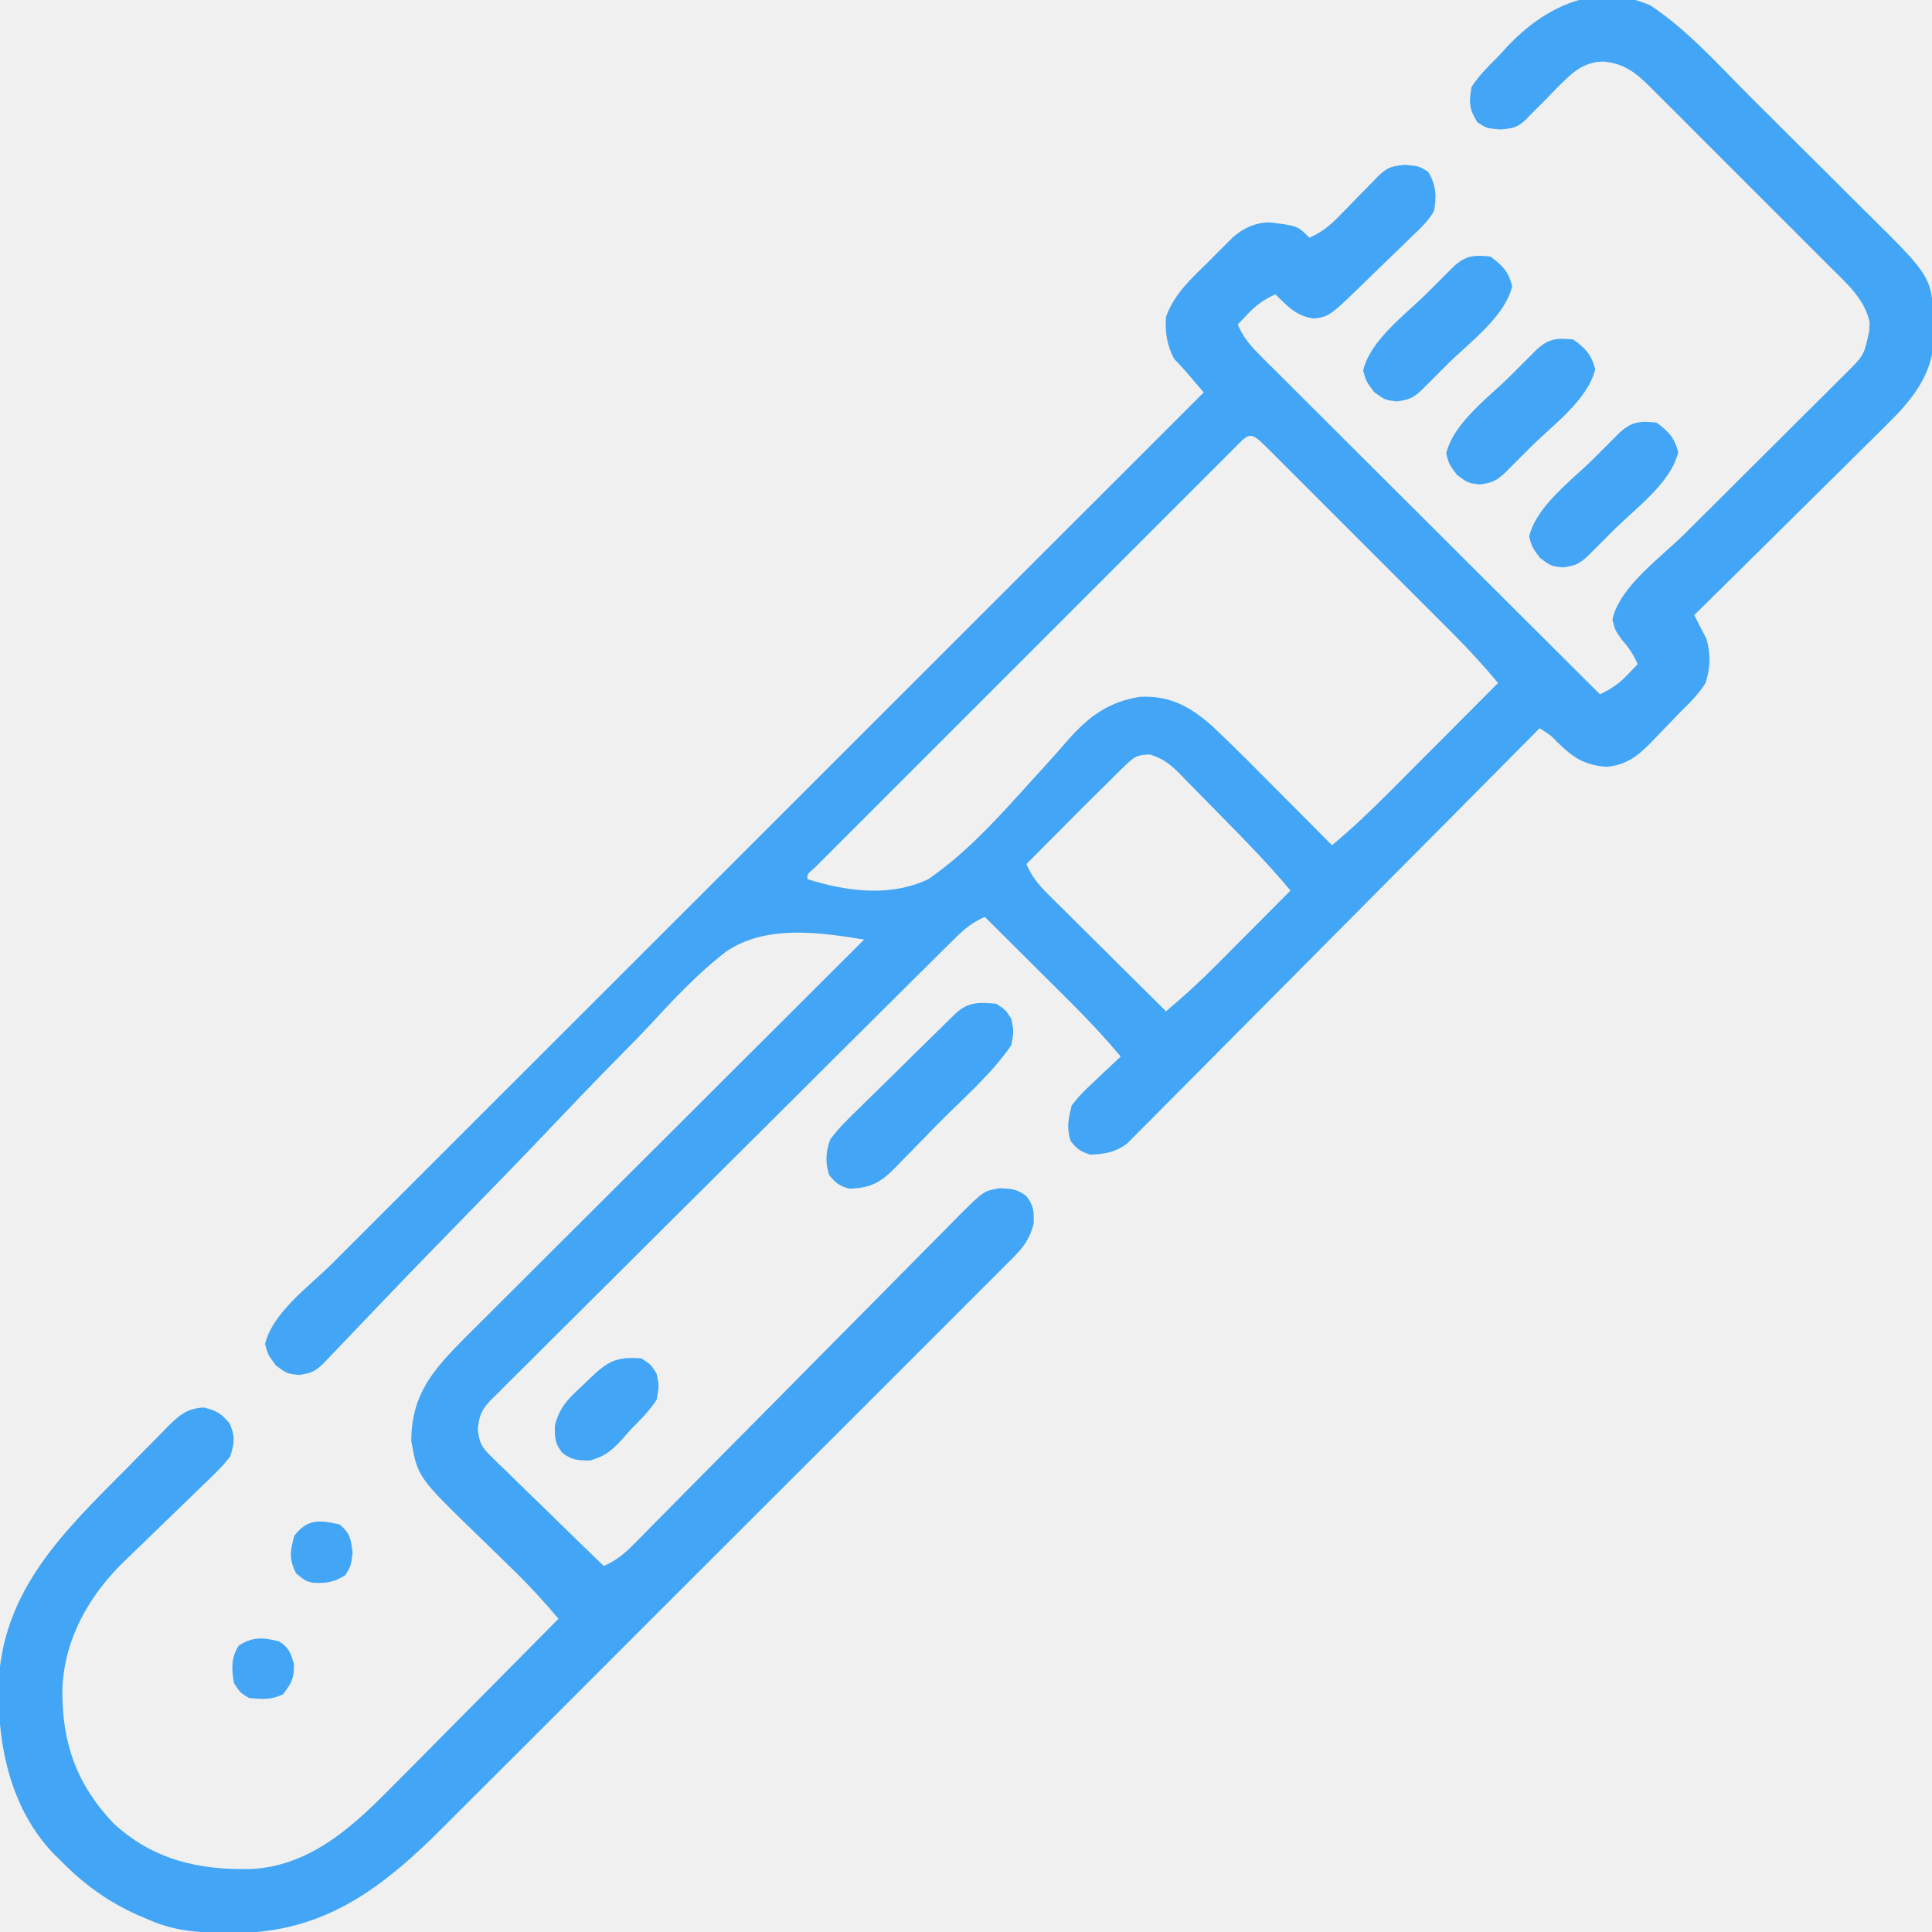
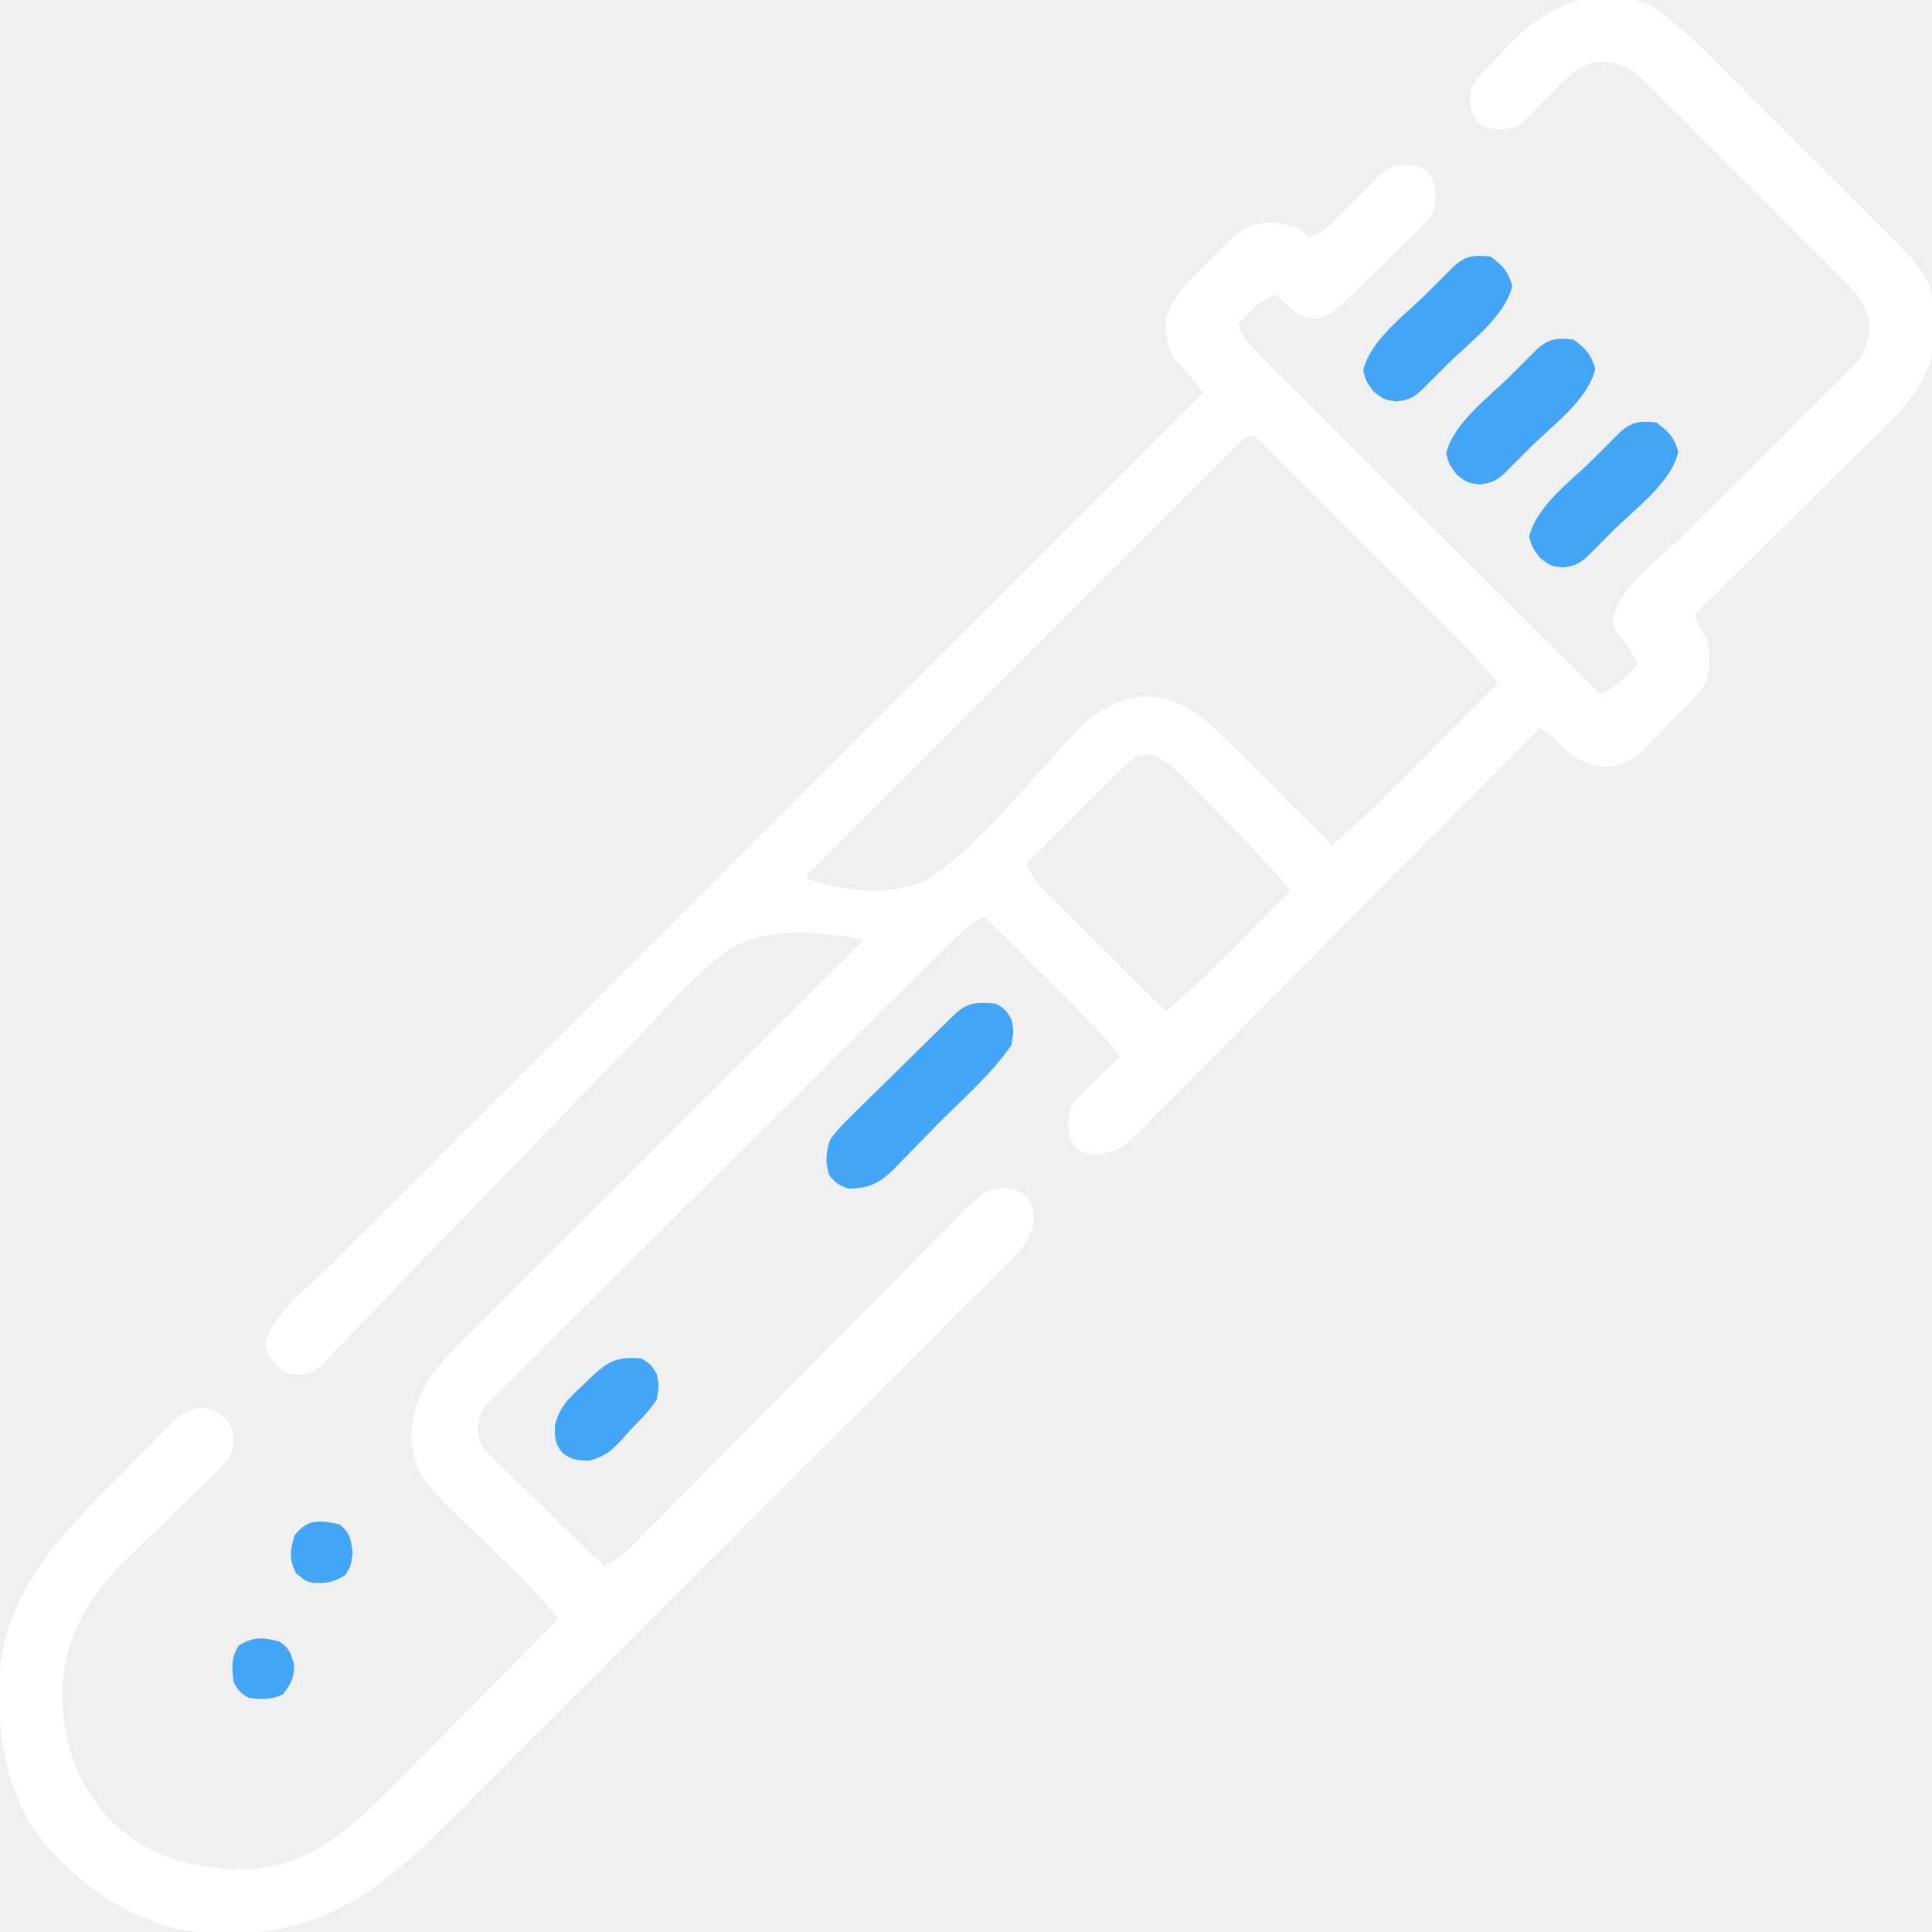
<svg xmlns="http://www.w3.org/2000/svg" version="1.1" width="512" height="512">
-   <path d="M0 0 C9.869 6.508 18.11 15.872 26.457 24.191 C27.048 24.78 27.64 25.369 28.249 25.975 C31.37 29.081 34.488 32.189 37.603 35.301 C40.802 38.493 44.009 41.677 47.219 44.858 C49.708 47.328 52.19 49.805 54.67 52.284 C55.85 53.46 57.032 54.635 58.216 55.806 C74.735 72.153 74.735 72.153 75 85.125 C75.037 85.791 75.075 86.457 75.113 87.143 C75.261 95.73 71.118 102.244 65.382 108.332 C62.447 111.34 59.453 114.286 56.449 117.227 C55.155 118.512 53.862 119.798 52.57 121.085 C49.189 124.446 45.794 127.793 42.395 131.136 C38.92 134.559 35.46 137.997 31.998 141.434 C25.221 148.157 18.428 154.865 11.625 161.562 C12.659 163.643 13.704 165.708 14.812 167.75 C16.022 171.938 15.908 175.389 14.625 179.562 C12.697 182.647 10.215 185.025 7.625 187.562 C6.637 188.593 5.651 189.625 4.668 190.66 C3.613 191.754 2.557 192.846 1.5 193.938 C0.998 194.462 0.495 194.986 -0.023 195.527 C-3.573 199.105 -6.487 201.267 -11.551 201.785 C-17.449 201.343 -20.463 199.379 -24.648 195.254 C-26.469 193.365 -26.469 193.365 -29.375 191.562 C-29.946 192.139 -30.517 192.715 -31.105 193.309 C-44.993 207.33 -58.898 221.334 -72.821 235.32 C-79.554 242.083 -86.281 248.853 -92.995 255.635 C-98.847 261.547 -104.71 267.448 -110.585 273.337 C-113.695 276.455 -116.8 279.579 -119.893 282.715 C-122.804 285.667 -125.73 288.605 -128.666 291.532 C-129.741 292.609 -130.811 293.69 -131.875 294.777 C-133.33 296.263 -134.803 297.728 -136.281 299.19 C-137.101 300.015 -137.92 300.84 -138.765 301.69 C-142.004 304.014 -144.431 304.345 -148.375 304.562 C-151.023 303.775 -152.004 303.04 -153.688 300.875 C-154.731 297.366 -154.269 295.118 -153.375 291.562 C-151.464 288.943 -149.196 286.813 -146.812 284.625 C-146.197 284.037 -145.581 283.448 -144.947 282.842 C-143.436 281.401 -141.907 279.98 -140.375 278.562 C-144.553 273.577 -148.906 268.895 -153.523 264.316 C-154.181 263.66 -154.838 263.004 -155.516 262.329 C-157.591 260.258 -159.671 258.192 -161.75 256.125 C-163.168 254.712 -164.586 253.298 -166.004 251.885 C-169.458 248.441 -172.916 245.001 -176.375 241.562 C-180.25 243.147 -182.884 245.777 -185.791 248.691 C-186.593 249.483 -186.593 249.483 -187.41 250.29 C-189.199 252.059 -190.981 253.836 -192.763 255.612 C-194.044 256.882 -195.325 258.152 -196.607 259.421 C-200.087 262.871 -203.56 266.327 -207.031 269.786 C-209.2 271.946 -211.369 274.105 -213.538 276.263 C-220.324 283.016 -227.105 289.774 -233.881 296.537 C-241.706 304.348 -249.545 312.144 -257.398 319.927 C-263.465 325.942 -269.519 331.972 -275.563 338.011 C-279.174 341.619 -282.791 345.22 -286.422 348.808 C-289.835 352.182 -293.232 355.572 -296.616 358.975 C-297.861 360.222 -299.112 361.462 -300.37 362.696 C-302.086 364.381 -303.778 366.087 -305.467 367.799 C-305.97 368.283 -306.473 368.767 -306.991 369.266 C-309.642 372.006 -310.363 373.447 -310.76 377.292 C-310.34 380.861 -309.872 381.928 -307.346 384.386 C-306.685 385.047 -306.024 385.707 -305.344 386.387 C-304.622 387.073 -303.9 387.758 -303.156 388.465 C-302.424 389.187 -301.691 389.91 -300.937 390.654 C-298.599 392.953 -296.238 395.227 -293.875 397.5 C-292.284 399.056 -290.694 400.614 -289.105 402.174 C-285.213 405.989 -281.302 409.783 -277.375 413.562 C-274.007 412.103 -271.829 410.251 -269.259 407.646 C-268.447 406.829 -267.635 406.011 -266.799 405.169 C-265.918 404.271 -265.036 403.373 -264.128 402.447 C-263.183 401.492 -262.238 400.538 -261.293 399.584 C-259.26 397.531 -257.23 395.475 -255.202 393.418 C-251.994 390.163 -248.775 386.918 -245.555 383.675 C-236.399 374.453 -227.252 365.222 -218.126 355.971 C-213.084 350.86 -208.032 345.76 -202.967 340.671 C-199.764 337.452 -196.574 334.22 -193.394 330.978 C-191.411 328.962 -189.414 326.959 -187.415 324.96 C-186.052 323.59 -184.704 322.206 -183.357 320.82 C-176.642 314.149 -176.642 314.149 -172.417 313.458 C-169.342 313.564 -167.795 313.681 -165.375 315.562 C-163.413 318.085 -163.375 319.536 -163.427 322.755 C-164.696 327.85 -167.171 330.194 -170.855 333.798 C-171.54 334.491 -172.225 335.185 -172.931 335.9 C-175.231 338.221 -177.551 340.52 -179.872 342.82 C-181.525 344.48 -183.178 346.141 -184.829 347.804 C-189.32 352.318 -193.829 356.813 -198.343 361.304 C-202.591 365.535 -206.827 369.778 -211.063 374.021 C-219.975 382.944 -228.905 391.85 -237.841 400.749 C-245.488 408.365 -253.12 415.995 -260.742 423.636 C-269.606 432.522 -278.478 441.4 -287.363 450.265 C-292.061 454.952 -296.756 459.643 -301.442 464.342 C-305.857 468.767 -310.285 473.18 -314.722 477.584 C-316.341 479.195 -317.956 480.81 -319.566 482.43 C-335.706 498.655 -351.217 510.747 -375 510.812 C-382.873 510.798 -390.036 510.701 -397.375 507.562 C-398.5 507.087 -399.626 506.611 -400.785 506.121 C-408.81 502.515 -415.227 497.893 -421.375 491.562 C-421.936 491.022 -422.496 490.482 -423.074 489.926 C-434.476 478.046 -437.89 461.677 -437.795 445.833 C-437.112 420.048 -420.354 404.362 -403.284 387.177 C-402.08 385.96 -400.879 384.739 -399.684 383.514 C-397.926 381.715 -396.156 379.928 -394.383 378.145 C-393.853 377.597 -393.322 377.049 -392.776 376.485 C-389.785 373.511 -387.66 371.772 -383.375 371.562 C-380.049 372.354 -378.696 373.177 -376.5 375.812 C-375.02 379.431 -375.209 380.81 -376.375 384.562 C-378.558 387.388 -381.11 389.783 -383.699 392.234 C-384.438 392.957 -385.177 393.679 -385.939 394.424 C-388.302 396.732 -390.68 399.024 -393.062 401.312 C-395.426 403.588 -397.786 405.866 -400.133 408.159 C-401.591 409.582 -403.059 410.997 -404.537 412.4 C-413.879 421.514 -420.332 432.956 -420.848 446.145 C-421.009 460.172 -417.221 471.211 -407.496 481.562 C-396.986 491.415 -384.807 494.186 -370.828 493.875 C-354.485 493.05 -342.959 481.732 -332.148 470.727 C-330.908 469.479 -329.667 468.232 -328.425 466.986 C-325.184 463.73 -321.955 460.462 -318.729 457.191 C-315.424 453.845 -312.108 450.511 -308.793 447.176 C-302.309 440.649 -295.838 434.11 -289.375 427.562 C-293.19 422.983 -297.152 418.682 -301.438 414.543 C-302.576 413.427 -303.714 412.31 -304.852 411.193 C-306.611 409.471 -308.373 407.752 -310.144 406.041 C-326.659 390.051 -326.659 390.051 -328.375 380.5 C-328.375 368.007 -322.539 361.536 -313.991 352.928 C-312.468 351.406 -310.94 349.89 -309.413 348.373 C-308.308 347.269 -307.204 346.164 -306.1 345.059 C-303.121 342.08 -300.136 339.107 -297.151 336.135 C-294.024 333.021 -290.903 329.901 -287.782 326.782 C-281.878 320.885 -275.97 314.994 -270.06 309.103 C-263.328 302.394 -256.602 295.679 -249.876 288.963 C-236.049 275.157 -222.214 261.357 -208.375 247.562 C-220.211 245.616 -234.354 243.591 -244.839 250.677 C-252.462 256.46 -258.982 263.557 -265.472 270.549 C-268.52 273.798 -271.66 276.956 -274.79 280.125 C-280.681 286.117 -286.488 292.182 -292.268 298.28 C-298.856 305.222 -305.531 312.078 -312.215 318.928 C-320.362 327.277 -328.498 335.638 -336.562 344.068 C-337.129 344.661 -337.696 345.253 -338.281 345.863 C-340.936 348.64 -343.589 351.419 -346.236 354.203 C-347.162 355.174 -348.089 356.144 -349.015 357.114 C-349.814 357.954 -350.612 358.794 -351.435 359.659 C-353.821 362 -354.864 362.494 -358.188 362.938 C-361.375 362.562 -361.375 362.562 -364.25 360.438 C-366.375 357.562 -366.375 357.562 -367.125 354.75 C-365.16 346.399 -355.274 339.322 -349.384 333.451 C-348.384 332.45 -347.383 331.449 -346.384 330.448 C-343.654 327.716 -340.921 324.987 -338.188 322.259 C-335.234 319.309 -332.283 316.357 -329.331 313.405 C-324.223 308.296 -319.114 303.19 -314.003 298.084 C-306.613 290.703 -299.227 283.319 -291.841 275.934 C-279.856 263.952 -267.869 251.972 -255.881 239.993 C-244.238 228.359 -232.597 216.725 -220.957 205.089 C-219.88 204.013 -219.88 204.013 -218.781 202.914 C-215.179 199.313 -211.576 195.712 -207.974 192.111 C-178.111 162.259 -148.244 132.409 -118.375 102.562 C-119.336 101.434 -120.299 100.307 -121.262 99.18 C-121.798 98.552 -122.333 97.924 -122.885 97.277 C-123.952 96.05 -125.058 94.856 -126.188 93.688 C-128.116 90.237 -128.667 86.489 -128.375 82.562 C-126.193 76.386 -121.565 72.308 -117 67.812 C-116.245 67.046 -115.489 66.279 -114.711 65.488 C-113.974 64.755 -113.236 64.021 -112.477 63.266 C-111.81 62.602 -111.143 61.939 -110.456 61.255 C-107.55 58.891 -104.818 57.614 -101.059 57.48 C-93.557 58.381 -93.557 58.381 -90.375 61.562 C-87.134 60.143 -85.017 58.429 -82.555 55.902 C-81.505 54.836 -81.505 54.836 -80.434 53.748 C-79.353 52.635 -79.353 52.635 -78.25 51.5 C-76.812 50.028 -75.372 48.558 -73.93 47.09 C-73.295 46.437 -72.661 45.785 -72.007 45.113 C-69.56 42.788 -68.452 42.57 -65 42.25 C-61.375 42.562 -61.375 42.562 -58.938 44.062 C-56.779 47.516 -56.607 50.645 -57.375 54.562 C-58.94 57.19 -60.987 59.136 -63.211 61.215 C-63.805 61.8 -64.4 62.386 -65.013 62.989 C-66.907 64.846 -68.828 66.672 -70.75 68.5 C-72.036 69.754 -73.319 71.01 -74.602 72.268 C-84.916 82.325 -84.916 82.325 -89.062 83 C-93.758 82.38 -96.098 79.82 -99.375 76.562 C-102.343 77.892 -104.381 79.341 -106.625 81.688 C-107.532 82.636 -108.44 83.585 -109.375 84.562 C-107.928 87.881 -106.122 90.063 -103.566 92.612 C-102.772 93.409 -101.979 94.205 -101.161 95.026 C-100.289 95.89 -99.417 96.755 -98.519 97.646 C-97.602 98.563 -96.685 99.48 -95.74 100.426 C-93.228 102.938 -90.71 105.444 -88.191 107.949 C-85.558 110.57 -82.931 113.196 -80.303 115.821 C-75.328 120.79 -70.347 125.754 -65.365 130.717 C-59.692 136.367 -54.026 142.023 -48.359 147.679 C-36.704 159.313 -25.042 170.94 -13.375 182.562 C-10.434 181.156 -8.386 179.801 -6.125 177.438 C-5.218 176.489 -4.31 175.54 -3.375 174.562 C-4.506 172.017 -5.622 170.287 -7.5 168.188 C-9.375 165.562 -9.375 165.562 -10.062 162.75 C-8.18 154.021 2.821 146.249 9.045 140.067 C10.96 138.165 12.872 136.26 14.783 134.354 C18.831 130.316 22.884 126.283 26.938 122.25 C31.655 117.557 36.37 112.861 41.081 108.162 C42.964 106.286 44.849 104.413 46.735 102.54 C47.885 101.394 49.035 100.247 50.185 99.1 C50.709 98.581 51.233 98.062 51.773 97.528 C56.63 92.698 56.63 92.698 58 86.25 C58.028 85.511 58.057 84.773 58.086 84.012 C56.967 78.066 52.063 73.71 47.91 69.589 C47.35 69.025 46.79 68.462 46.214 67.882 C44.377 66.036 42.532 64.197 40.688 62.359 C39.402 61.073 38.117 59.786 36.832 58.498 C34.146 55.809 31.455 53.123 28.763 50.439 C25.313 47.001 21.872 43.553 18.433 40.103 C15.784 37.447 13.13 34.795 10.475 32.145 C9.204 30.876 7.935 29.605 6.667 28.332 C4.896 26.556 3.119 24.786 1.34 23.019 C0.818 22.493 0.296 21.967 -0.241 21.425 C-4.005 17.705 -7.162 15.318 -12.5 14.875 C-18.195 14.987 -21.117 18.262 -25.008 22.098 C-25.789 22.911 -26.57 23.724 -27.375 24.562 C-28.707 25.897 -30.04 27.231 -31.375 28.562 C-31.911 29.119 -32.447 29.676 -33 30.25 C-35.285 32.431 -36.521 32.576 -39.75 32.875 C-43.375 32.562 -43.375 32.562 -45.812 31 C-48.077 27.468 -48.134 25.701 -47.375 21.562 C-45.404 18.533 -42.926 16.109 -40.375 13.562 C-39.603 12.719 -38.831 11.876 -38.035 11.008 C-28.109 0.439 -14.521 -6.375 0 0 Z M-110.937 117.998 C-111.655 118.713 -111.655 118.713 -112.387 119.443 C-114.004 121.055 -115.616 122.671 -117.229 124.287 C-118.381 125.438 -119.534 126.589 -120.687 127.74 C-123.828 130.876 -126.965 134.015 -130.102 137.155 C-133.377 140.433 -136.655 143.708 -139.932 146.983 C-145.436 152.486 -150.938 157.99 -156.438 163.495 C-162.808 169.871 -169.181 176.242 -175.557 182.612 C-181.019 188.07 -186.48 193.53 -191.939 198.992 C-195.204 202.258 -198.47 205.524 -201.738 208.789 C-204.809 211.857 -207.878 214.928 -210.944 218 C-212.074 219.131 -213.204 220.261 -214.336 221.39 C-215.873 222.925 -217.407 224.462 -218.94 226 C-219.801 226.862 -220.663 227.724 -221.551 228.612 C-223.489 230.239 -223.489 230.239 -223.375 231.562 C-212.97 234.807 -201.518 236.346 -191.375 231.562 C-180.324 223.968 -171.257 213.434 -162.28 203.565 C-161.819 203.061 -161.359 202.556 -160.884 202.036 C-158.688 199.625 -156.524 197.197 -154.399 194.724 C-148.861 188.456 -143.667 184.557 -135.263 183.229 C-127.233 182.815 -121.713 185.982 -115.957 191.135 C-109.955 196.778 -104.181 202.657 -98.375 208.5 C-97.015 209.865 -95.654 211.231 -94.293 212.596 C-90.984 215.915 -87.679 219.238 -84.375 222.562 C-78.821 217.938 -73.69 213.009 -68.598 207.883 C-67.381 206.664 -67.381 206.664 -66.139 205.42 C-63.569 202.845 -61.003 200.266 -58.438 197.688 C-56.687 195.932 -54.936 194.177 -53.186 192.422 C-48.913 188.138 -44.643 183.851 -40.375 179.562 C-44.224 174.963 -48.208 170.584 -52.456 166.352 C-53.031 165.775 -53.606 165.199 -54.198 164.605 C-56.073 162.725 -57.953 160.849 -59.832 158.973 C-61.144 157.66 -62.456 156.347 -63.768 155.034 C-66.503 152.297 -69.241 149.561 -71.98 146.827 C-75.499 143.314 -79.013 139.797 -82.526 136.278 C-85.227 133.573 -87.931 130.87 -90.635 128.169 C-91.933 126.872 -93.23 125.574 -94.526 124.275 C-96.329 122.47 -98.134 120.668 -99.941 118.867 C-100.479 118.327 -101.018 117.786 -101.573 117.229 C-106.331 112.498 -106.267 113.329 -110.937 117.998 Z M-139.031 201.285 C-139.708 201.934 -140.385 202.582 -141.082 203.25 C-142.217 204.395 -142.217 204.395 -143.375 205.562 C-144.266 206.435 -145.156 207.308 -146.074 208.207 C-149.033 211.113 -151.955 214.055 -154.875 217 C-155.898 218.028 -156.922 219.056 -157.945 220.084 C-160.425 222.574 -162.901 225.067 -165.375 227.562 C-163.984 230.7 -162.365 232.817 -159.935 235.229 C-159.234 235.93 -158.534 236.63 -157.812 237.352 C-157.057 238.097 -156.302 238.842 -155.523 239.609 C-154.749 240.381 -153.975 241.152 -153.178 241.946 C-150.707 244.406 -148.228 246.86 -145.75 249.312 C-144.072 250.98 -142.395 252.648 -140.719 254.316 C-136.609 258.404 -132.494 262.485 -128.375 266.562 C-123.706 262.663 -119.284 258.61 -115.004 254.289 C-114.437 253.72 -113.87 253.152 -113.285 252.566 C-111.5 250.776 -109.719 248.982 -107.938 247.188 C-106.717 245.962 -105.496 244.737 -104.275 243.512 C-101.306 240.531 -98.34 237.548 -95.375 234.562 C-101.082 227.754 -107.212 221.435 -113.461 215.126 C-114.742 213.828 -116.018 212.525 -117.289 211.216 C-119.139 209.312 -121.005 207.424 -122.875 205.539 C-123.438 204.954 -124 204.368 -124.58 203.765 C-127.226 201.133 -128.949 199.702 -132.553 198.519 C-135.869 198.57 -136.698 198.997 -139.031 201.285 Z " fill="#42A5F5" transform="translate(437.375,1.4375)" />
+   <path d="M0 0 C9.869 6.508 18.11 15.872 26.457 24.191 C27.048 24.78 27.64 25.369 28.249 25.975 C31.37 29.081 34.488 32.189 37.603 35.301 C40.802 38.493 44.009 41.677 47.219 44.858 C49.708 47.328 52.19 49.805 54.67 52.284 C55.85 53.46 57.032 54.635 58.216 55.806 C74.735 72.153 74.735 72.153 75 85.125 C75.037 85.791 75.075 86.457 75.113 87.143 C75.261 95.73 71.118 102.244 65.382 108.332 C62.447 111.34 59.453 114.286 56.449 117.227 C55.155 118.512 53.862 119.798 52.57 121.085 C49.189 124.446 45.794 127.793 42.395 131.136 C38.92 134.559 35.46 137.997 31.998 141.434 C25.221 148.157 18.428 154.865 11.625 161.562 C12.659 163.643 13.704 165.708 14.812 167.75 C16.022 171.938 15.908 175.389 14.625 179.562 C12.697 182.647 10.215 185.025 7.625 187.562 C6.637 188.593 5.651 189.625 4.668 190.66 C3.613 191.754 2.557 192.846 1.5 193.938 C0.998 194.462 0.495 194.986 -0.023 195.527 C-3.573 199.105 -6.487 201.267 -11.551 201.785 C-17.449 201.343 -20.463 199.379 -24.648 195.254 C-26.469 193.365 -26.469 193.365 -29.375 191.562 C-29.946 192.139 -30.517 192.715 -31.105 193.309 C-44.993 207.33 -58.898 221.334 -72.821 235.32 C-79.554 242.083 -86.281 248.853 -92.995 255.635 C-98.847 261.547 -104.71 267.448 -110.585 273.337 C-113.695 276.455 -116.8 279.579 -119.893 282.715 C-122.804 285.667 -125.73 288.605 -128.666 291.532 C-129.741 292.609 -130.811 293.69 -131.875 294.777 C-133.33 296.263 -134.803 297.728 -136.281 299.19 C-137.101 300.015 -137.92 300.84 -138.765 301.69 C-142.004 304.014 -144.431 304.345 -148.375 304.562 C-151.023 303.775 -152.004 303.04 -153.688 300.875 C-154.731 297.366 -154.269 295.118 -153.375 291.562 C-151.464 288.943 -149.196 286.813 -146.812 284.625 C-146.197 284.037 -145.581 283.448 -144.947 282.842 C-143.436 281.401 -141.907 279.98 -140.375 278.562 C-144.553 273.577 -148.906 268.895 -153.523 264.316 C-154.181 263.66 -154.838 263.004 -155.516 262.329 C-157.591 260.258 -159.671 258.192 -161.75 256.125 C-163.168 254.712 -164.586 253.298 -166.004 251.885 C-169.458 248.441 -172.916 245.001 -176.375 241.562 C-180.25 243.147 -182.884 245.777 -185.791 248.691 C-186.593 249.483 -186.593 249.483 -187.41 250.29 C-189.199 252.059 -190.981 253.836 -192.763 255.612 C-194.044 256.882 -195.325 258.152 -196.607 259.421 C-200.087 262.871 -203.56 266.327 -207.031 269.786 C-209.2 271.946 -211.369 274.105 -213.538 276.263 C-220.324 283.016 -227.105 289.774 -233.881 296.537 C-241.706 304.348 -249.545 312.144 -257.398 319.927 C-263.465 325.942 -269.519 331.972 -275.563 338.011 C-279.174 341.619 -282.791 345.22 -286.422 348.808 C-289.835 352.182 -293.232 355.572 -296.616 358.975 C-297.861 360.222 -299.112 361.462 -300.37 362.696 C-302.086 364.381 -303.778 366.087 -305.467 367.799 C-305.97 368.283 -306.473 368.767 -306.991 369.266 C-309.642 372.006 -310.363 373.447 -310.76 377.292 C-310.34 380.861 -309.872 381.928 -307.346 384.386 C-306.685 385.047 -306.024 385.707 -305.344 386.387 C-304.622 387.073 -303.9 387.758 -303.156 388.465 C-302.424 389.187 -301.691 389.91 -300.937 390.654 C-298.599 392.953 -296.238 395.227 -293.875 397.5 C-292.284 399.056 -290.694 400.614 -289.105 402.174 C-285.213 405.989 -281.302 409.783 -277.375 413.562 C-274.007 412.103 -271.829 410.251 -269.259 407.646 C-268.447 406.829 -267.635 406.011 -266.799 405.169 C-265.918 404.271 -265.036 403.373 -264.128 402.447 C-263.183 401.492 -262.238 400.538 -261.293 399.584 C-259.26 397.531 -257.23 395.475 -255.202 393.418 C-251.994 390.163 -248.775 386.918 -245.555 383.675 C-236.399 374.453 -227.252 365.222 -218.126 355.971 C-213.084 350.86 -208.032 345.76 -202.967 340.671 C-199.764 337.452 -196.574 334.22 -193.394 330.978 C-191.411 328.962 -189.414 326.959 -187.415 324.96 C-186.052 323.59 -184.704 322.206 -183.357 320.82 C-176.642 314.149 -176.642 314.149 -172.417 313.458 C-169.342 313.564 -167.795 313.681 -165.375 315.562 C-163.413 318.085 -163.375 319.536 -163.427 322.755 C-164.696 327.85 -167.171 330.194 -170.855 333.798 C-171.54 334.491 -172.225 335.185 -172.931 335.9 C-175.231 338.221 -177.551 340.52 -179.872 342.82 C-181.525 344.48 -183.178 346.141 -184.829 347.804 C-189.32 352.318 -193.829 356.813 -198.343 361.304 C-202.591 365.535 -206.827 369.778 -211.063 374.021 C-219.975 382.944 -228.905 391.85 -237.841 400.749 C-245.488 408.365 -253.12 415.995 -260.742 423.636 C-269.606 432.522 -278.478 441.4 -287.363 450.265 C-292.061 454.952 -296.756 459.643 -301.442 464.342 C-305.857 468.767 -310.285 473.18 -314.722 477.584 C-316.341 479.195 -317.956 480.81 -319.566 482.43 C-335.706 498.655 -351.217 510.747 -375 510.812 C-382.873 510.798 -390.036 510.701 -397.375 507.562 C-398.5 507.087 -399.626 506.611 -400.785 506.121 C-408.81 502.515 -415.227 497.893 -421.375 491.562 C-421.936 491.022 -422.496 490.482 -423.074 489.926 C-434.476 478.046 -437.89 461.677 -437.795 445.833 C-437.112 420.048 -420.354 404.362 -403.284 387.177 C-402.08 385.96 -400.879 384.739 -399.684 383.514 C-397.926 381.715 -396.156 379.928 -394.383 378.145 C-393.853 377.597 -393.322 377.049 -392.776 376.485 C-389.785 373.511 -387.66 371.772 -383.375 371.562 C-380.049 372.354 -378.696 373.177 -376.5 375.812 C-375.02 379.431 -375.209 380.81 -376.375 384.562 C-378.558 387.388 -381.11 389.783 -383.699 392.234 C-384.438 392.957 -385.177 393.679 -385.939 394.424 C-388.302 396.732 -390.68 399.024 -393.062 401.312 C-395.426 403.588 -397.786 405.866 -400.133 408.159 C-401.591 409.582 -403.059 410.997 -404.537 412.4 C-413.879 421.514 -420.332 432.956 -420.848 446.145 C-421.009 460.172 -417.221 471.211 -407.496 481.562 C-396.986 491.415 -384.807 494.186 -370.828 493.875 C-354.485 493.05 -342.959 481.732 -332.148 470.727 C-330.908 469.479 -329.667 468.232 -328.425 466.986 C-325.184 463.73 -321.955 460.462 -318.729 457.191 C-315.424 453.845 -312.108 450.511 -308.793 447.176 C-302.309 440.649 -295.838 434.11 -289.375 427.562 C-293.19 422.983 -297.152 418.682 -301.438 414.543 C-302.576 413.427 -303.714 412.31 -304.852 411.193 C-306.611 409.471 -308.373 407.752 -310.144 406.041 C-326.659 390.051 -326.659 390.051 -328.375 380.5 C-328.375 368.007 -322.539 361.536 -313.991 352.928 C-312.468 351.406 -310.94 349.89 -309.413 348.373 C-308.308 347.269 -307.204 346.164 -306.1 345.059 C-303.121 342.08 -300.136 339.107 -297.151 336.135 C-294.024 333.021 -290.903 329.901 -287.782 326.782 C-281.878 320.885 -275.97 314.994 -270.06 309.103 C-263.328 302.394 -256.602 295.679 -249.876 288.963 C-236.049 275.157 -222.214 261.357 -208.375 247.562 C-220.211 245.616 -234.354 243.591 -244.839 250.677 C-252.462 256.46 -258.982 263.557 -265.472 270.549 C-268.52 273.798 -271.66 276.956 -274.79 280.125 C-280.681 286.117 -286.488 292.182 -292.268 298.28 C-298.856 305.222 -305.531 312.078 -312.215 318.928 C-320.362 327.277 -328.498 335.638 -336.562 344.068 C-337.129 344.661 -337.696 345.253 -338.281 345.863 C-340.936 348.64 -343.589 351.419 -346.236 354.203 C-347.162 355.174 -348.089 356.144 -349.015 357.114 C-349.814 357.954 -350.612 358.794 -351.435 359.659 C-353.821 362 -354.864 362.494 -358.188 362.938 C-361.375 362.562 -361.375 362.562 -364.25 360.438 C-366.375 357.562 -366.375 357.562 -367.125 354.75 C-365.16 346.399 -355.274 339.322 -349.384 333.451 C-348.384 332.45 -347.383 331.449 -346.384 330.448 C-343.654 327.716 -340.921 324.987 -338.188 322.259 C-335.234 319.309 -332.283 316.357 -329.331 313.405 C-324.223 308.296 -319.114 303.19 -314.003 298.084 C-306.613 290.703 -299.227 283.319 -291.841 275.934 C-279.856 263.952 -267.869 251.972 -255.881 239.993 C-244.238 228.359 -232.597 216.725 -220.957 205.089 C-219.88 204.013 -219.88 204.013 -218.781 202.914 C-215.179 199.313 -211.576 195.712 -207.974 192.111 C-178.111 162.259 -148.244 132.409 -118.375 102.562 C-119.336 101.434 -120.299 100.307 -121.262 99.18 C-121.798 98.552 -122.333 97.924 -122.885 97.277 C-123.952 96.05 -125.058 94.856 -126.188 93.688 C-128.116 90.237 -128.667 86.489 -128.375 82.562 C-126.193 76.386 -121.565 72.308 -117 67.812 C-116.245 67.046 -115.489 66.279 -114.711 65.488 C-113.974 64.755 -113.236 64.021 -112.477 63.266 C-111.81 62.602 -111.143 61.939 -110.456 61.255 C-107.55 58.891 -104.818 57.614 -101.059 57.48 C-93.557 58.381 -93.557 58.381 -90.375 61.562 C-87.134 60.143 -85.017 58.429 -82.555 55.902 C-81.505 54.836 -81.505 54.836 -80.434 53.748 C-79.353 52.635 -79.353 52.635 -78.25 51.5 C-76.812 50.028 -75.372 48.558 -73.93 47.09 C-73.295 46.437 -72.661 45.785 -72.007 45.113 C-69.56 42.788 -68.452 42.57 -65 42.25 C-61.375 42.562 -61.375 42.562 -58.938 44.062 C-56.779 47.516 -56.607 50.645 -57.375 54.562 C-58.94 57.19 -60.987 59.136 -63.211 61.215 C-63.805 61.8 -64.4 62.386 -65.013 62.989 C-66.907 64.846 -68.828 66.672 -70.75 68.5 C-72.036 69.754 -73.319 71.01 -74.602 72.268 C-84.916 82.325 -84.916 82.325 -89.062 83 C-93.758 82.38 -96.098 79.82 -99.375 76.562 C-102.343 77.892 -104.381 79.341 -106.625 81.688 C-107.532 82.636 -108.44 83.585 -109.375 84.562 C-107.928 87.881 -106.122 90.063 -103.566 92.612 C-102.772 93.409 -101.979 94.205 -101.161 95.026 C-100.289 95.89 -99.417 96.755 -98.519 97.646 C-97.602 98.563 -96.685 99.48 -95.74 100.426 C-93.228 102.938 -90.71 105.444 -88.191 107.949 C-85.558 110.57 -82.931 113.196 -80.303 115.821 C-75.328 120.79 -70.347 125.754 -65.365 130.717 C-59.692 136.367 -54.026 142.023 -48.359 147.679 C-36.704 159.313 -25.042 170.94 -13.375 182.562 C-10.434 181.156 -8.386 179.801 -6.125 177.438 C-5.218 176.489 -4.31 175.54 -3.375 174.562 C-4.506 172.017 -5.622 170.287 -7.5 168.188 C-9.375 165.562 -9.375 165.562 -10.062 162.75 C-8.18 154.021 2.821 146.249 9.045 140.067 C10.96 138.165 12.872 136.26 14.783 134.354 C18.831 130.316 22.884 126.283 26.938 122.25 C31.655 117.557 36.37 112.861 41.081 108.162 C42.964 106.286 44.849 104.413 46.735 102.54 C47.885 101.394 49.035 100.247 50.185 99.1 C50.709 98.581 51.233 98.062 51.773 97.528 C56.63 92.698 56.63 92.698 58 86.25 C58.028 85.511 58.057 84.773 58.086 84.012 C56.967 78.066 52.063 73.71 47.91 69.589 C47.35 69.025 46.79 68.462 46.214 67.882 C44.377 66.036 42.532 64.197 40.688 62.359 C39.402 61.073 38.117 59.786 36.832 58.498 C34.146 55.809 31.455 53.123 28.763 50.439 C25.313 47.001 21.872 43.553 18.433 40.103 C15.784 37.447 13.13 34.795 10.475 32.145 C9.204 30.876 7.935 29.605 6.667 28.332 C4.896 26.556 3.119 24.786 1.34 23.019 C0.818 22.493 0.296 21.967 -0.241 21.425 C-4.005 17.705 -7.162 15.318 -12.5 14.875 C-18.195 14.987 -21.117 18.262 -25.008 22.098 C-25.789 22.911 -26.57 23.724 -27.375 24.562 C-28.707 25.897 -30.04 27.231 -31.375 28.562 C-31.911 29.119 -32.447 29.676 -33 30.25 C-35.285 32.431 -36.521 32.576 -39.75 32.875 C-43.375 32.562 -43.375 32.562 -45.812 31 C-48.077 27.468 -48.134 25.701 -47.375 21.562 C-45.404 18.533 -42.926 16.109 -40.375 13.562 C-39.603 12.719 -38.831 11.876 -38.035 11.008 C-28.109 0.439 -14.521 -6.375 0 0 Z M-110.937 117.998 C-111.655 118.713 -111.655 118.713 -112.387 119.443 C-114.004 121.055 -115.616 122.671 -117.229 124.287 C-118.381 125.438 -119.534 126.589 -120.687 127.74 C-123.828 130.876 -126.965 134.015 -130.102 137.155 C-133.377 140.433 -136.655 143.708 -139.932 146.983 C-145.436 152.486 -150.938 157.99 -156.438 163.495 C-162.808 169.871 -169.181 176.242 -175.557 182.612 C-181.019 188.07 -186.48 193.53 -191.939 198.992 C-195.204 202.258 -198.47 205.524 -201.738 208.789 C-204.809 211.857 -207.878 214.928 -210.944 218 C-212.074 219.131 -213.204 220.261 -214.336 221.39 C-215.873 222.925 -217.407 224.462 -218.94 226 C-219.801 226.862 -220.663 227.724 -221.551 228.612 C-223.489 230.239 -223.489 230.239 -223.375 231.562 C-212.97 234.807 -201.518 236.346 -191.375 231.562 C-180.324 223.968 -171.257 213.434 -162.28 203.565 C-161.819 203.061 -161.359 202.556 -160.884 202.036 C-158.688 199.625 -156.524 197.197 -154.399 194.724 C-148.861 188.456 -143.667 184.557 -135.263 183.229 C-127.233 182.815 -121.713 185.982 -115.957 191.135 C-109.955 196.778 -104.181 202.657 -98.375 208.5 C-97.015 209.865 -95.654 211.231 -94.293 212.596 C-90.984 215.915 -87.679 219.238 -84.375 222.562 C-78.821 217.938 -73.69 213.009 -68.598 207.883 C-67.381 206.664 -67.381 206.664 -66.139 205.42 C-63.569 202.845 -61.003 200.266 -58.438 197.688 C-56.687 195.932 -54.936 194.177 -53.186 192.422 C-48.913 188.138 -44.643 183.851 -40.375 179.562 C-44.224 174.963 -48.208 170.584 -52.456 166.352 C-53.031 165.775 -53.606 165.199 -54.198 164.605 C-56.073 162.725 -57.953 160.849 -59.832 158.973 C-61.144 157.66 -62.456 156.347 -63.768 155.034 C-66.503 152.297 -69.241 149.561 -71.98 146.827 C-75.499 143.314 -79.013 139.797 -82.526 136.278 C-85.227 133.573 -87.931 130.87 -90.635 128.169 C-91.933 126.872 -93.23 125.574 -94.526 124.275 C-96.329 122.47 -98.134 120.668 -99.941 118.867 C-100.479 118.327 -101.018 117.786 -101.573 117.229 C-106.331 112.498 -106.267 113.329 -110.937 117.998 Z M-139.031 201.285 C-139.708 201.934 -140.385 202.582 -141.082 203.25 C-142.217 204.395 -142.217 204.395 -143.375 205.562 C-144.266 206.435 -145.156 207.308 -146.074 208.207 C-149.033 211.113 -151.955 214.055 -154.875 217 C-155.898 218.028 -156.922 219.056 -157.945 220.084 C-160.425 222.574 -162.901 225.067 -165.375 227.562 C-163.984 230.7 -162.365 232.817 -159.935 235.229 C-159.234 235.93 -158.534 236.63 -157.812 237.352 C-157.057 238.097 -156.302 238.842 -155.523 239.609 C-154.749 240.381 -153.975 241.152 -153.178 241.946 C-150.707 244.406 -148.228 246.86 -145.75 249.312 C-144.072 250.98 -142.395 252.648 -140.719 254.316 C-136.609 258.404 -132.494 262.485 -128.375 266.562 C-123.706 262.663 -119.284 258.61 -115.004 254.289 C-114.437 253.72 -113.87 253.152 -113.285 252.566 C-111.5 250.776 -109.719 248.982 -107.938 247.188 C-106.717 245.962 -105.496 244.737 -104.275 243.512 C-101.306 240.531 -98.34 237.548 -95.375 234.562 C-101.082 227.754 -107.212 221.435 -113.461 215.126 C-114.742 213.828 -116.018 212.525 -117.289 211.216 C-119.139 209.312 -121.005 207.424 -122.875 205.539 C-123.438 204.954 -124 204.368 -124.58 203.765 C-127.226 201.133 -128.949 199.702 -132.553 198.519 C-135.869 198.57 -136.698 198.997 -139.031 201.285 Z " fill="white" transform="translate(437.375,1.4375)" />
  <path d="M0 0 C2.438 1.562 2.438 1.562 4 4 C4.688 7.25 4.688 7.25 4 11 C-1.264 18.693 -8.993 25.317 -15.534 31.939 C-16.851 33.278 -18.162 34.623 -19.466 35.974 C-21.369 37.944 -23.291 39.893 -25.219 41.84 C-25.795 42.444 -26.371 43.048 -26.965 43.67 C-30.779 47.466 -33.403 48.875 -39 49 C-41.648 48.213 -42.629 47.477 -44.312 45.312 C-45.31 41.956 -45.174 39.253 -44 36 C-41.748 32.915 -39.062 30.34 -36.316 27.695 C-35.546 26.931 -34.775 26.166 -33.981 25.378 C-31.522 22.946 -29.042 20.536 -26.562 18.125 C-24.896 16.48 -23.232 14.835 -21.568 13.188 C-18.528 10.189 -15.486 7.192 -12.424 4.215 C-11.81 3.617 -11.195 3.018 -10.563 2.402 C-7.248 -0.572 -4.337 -0.374 0 0 Z " fill="#42A5F5" transform="translate(264,266)" />
  <path d="M0 0 C3.211 2.374 4.716 3.934 5.75 7.812 C3.84 15.929 -5.568 22.721 -11.312 28.438 C-12.123 29.252 -12.933 30.066 -13.768 30.904 C-14.542 31.677 -15.316 32.45 -16.113 33.246 C-16.812 33.944 -17.511 34.642 -18.232 35.361 C-20.525 37.487 -21.685 37.958 -24.812 38.375 C-28 38 -28 38 -30.875 35.875 C-33 33 -33 33 -33.75 30.188 C-31.84 22.071 -22.432 15.279 -16.688 9.562 C-15.877 8.748 -15.067 7.934 -14.232 7.096 C-13.458 6.323 -12.684 5.55 -11.887 4.754 C-11.188 4.056 -10.489 3.358 -9.768 2.639 C-6.609 -0.289 -4.247 -0.5 0 0 Z " fill="#42A5F5" transform="translate(439,112)" />
  <path d="M0 0 C3.211 2.374 4.716 3.934 5.75 7.812 C3.84 15.929 -5.568 22.721 -11.312 28.438 C-12.123 29.252 -12.933 30.066 -13.768 30.904 C-14.542 31.677 -15.316 32.45 -16.113 33.246 C-16.812 33.944 -17.511 34.642 -18.232 35.361 C-20.525 37.487 -21.685 37.958 -24.812 38.375 C-28 38 -28 38 -30.875 35.875 C-33 33 -33 33 -33.75 30.188 C-31.84 22.071 -22.432 15.279 -16.688 9.562 C-15.877 8.748 -15.067 7.934 -14.232 7.096 C-13.458 6.323 -12.684 5.55 -11.887 4.754 C-11.188 4.056 -10.489 3.358 -9.768 2.639 C-6.609 -0.289 -4.247 -0.5 0 0 Z " fill="#42A5F5" transform="translate(417,90)" />
  <path d="M0 0 C3.211 2.374 4.716 3.934 5.75 7.812 C3.84 15.929 -5.568 22.721 -11.312 28.438 C-12.123 29.252 -12.933 30.066 -13.768 30.904 C-14.542 31.677 -15.316 32.45 -16.113 33.246 C-16.812 33.944 -17.511 34.642 -18.232 35.361 C-20.525 37.487 -21.685 37.958 -24.812 38.375 C-28 38 -28 38 -30.875 35.875 C-33 33 -33 33 -33.75 30.188 C-31.84 22.071 -22.432 15.279 -16.688 9.562 C-15.877 8.748 -15.067 7.934 -14.232 7.096 C-13.458 6.323 -12.684 5.55 -11.887 4.754 C-11.188 4.056 -10.489 3.358 -9.768 2.639 C-6.609 -0.289 -4.247 -0.5 0 0 Z " fill="#42A5F5" transform="translate(395,68)" />
  <path d="M0 0 C2.438 1.562 2.438 1.562 4 4 C4.688 7.25 4.688 7.25 4 11 C1.991 14.002 -0.452 16.452 -3 19 C-3.587 19.669 -4.173 20.338 -4.777 21.027 C-7.709 24.278 -9.392 25.825 -13.688 27.062 C-16.922 27.001 -18.47 26.968 -21 25 C-22.969 22.469 -23 21.017 -22.945 17.785 C-21.694 12.774 -19.274 10.555 -15.562 7.125 C-14.964 6.545 -14.365 5.965 -13.748 5.367 C-9.109 0.921 -6.757 -0.582 0 0 Z " fill="#42A5F5" transform="translate(170,360)" />
  <path d="M0 0 C2.82 2.365 2.979 3.828 3.438 7.5 C3 11 3 11 1.5 13.438 C-1.53 15.331 -3.558 15.643 -7.09 15.445 C-9 15 -9 15 -11.562 12.938 C-13.436 9.109 -13.13 7.067 -12 3 C-8.529 -1.527 -5.365 -1.224 0 0 Z " fill="#42A5F5" transform="translate(90,404)" />
  <path d="M0 0 C2.592 1.698 2.964 2.882 3.875 5.875 C4.024 9.601 3.251 11.082 1 14 C-2.092 15.546 -4.594 15.294 -8 15 C-10.438 13.5 -10.438 13.5 -12 11 C-12.633 7.426 -12.796 4.175 -10.688 1.062 C-6.891 -1.328 -4.221 -1.055 0 0 Z " fill="#42A5F5" transform="translate(74,435)" />
</svg>
